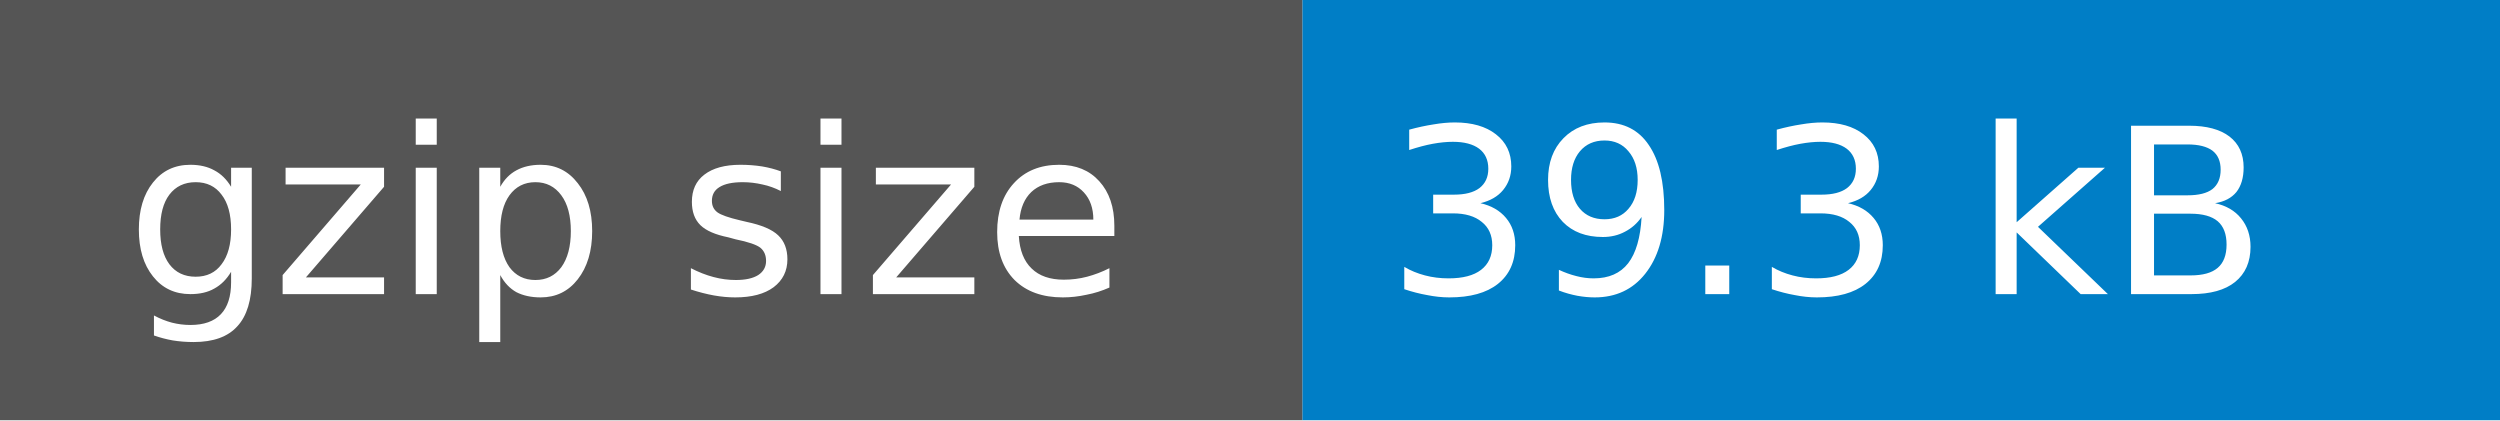
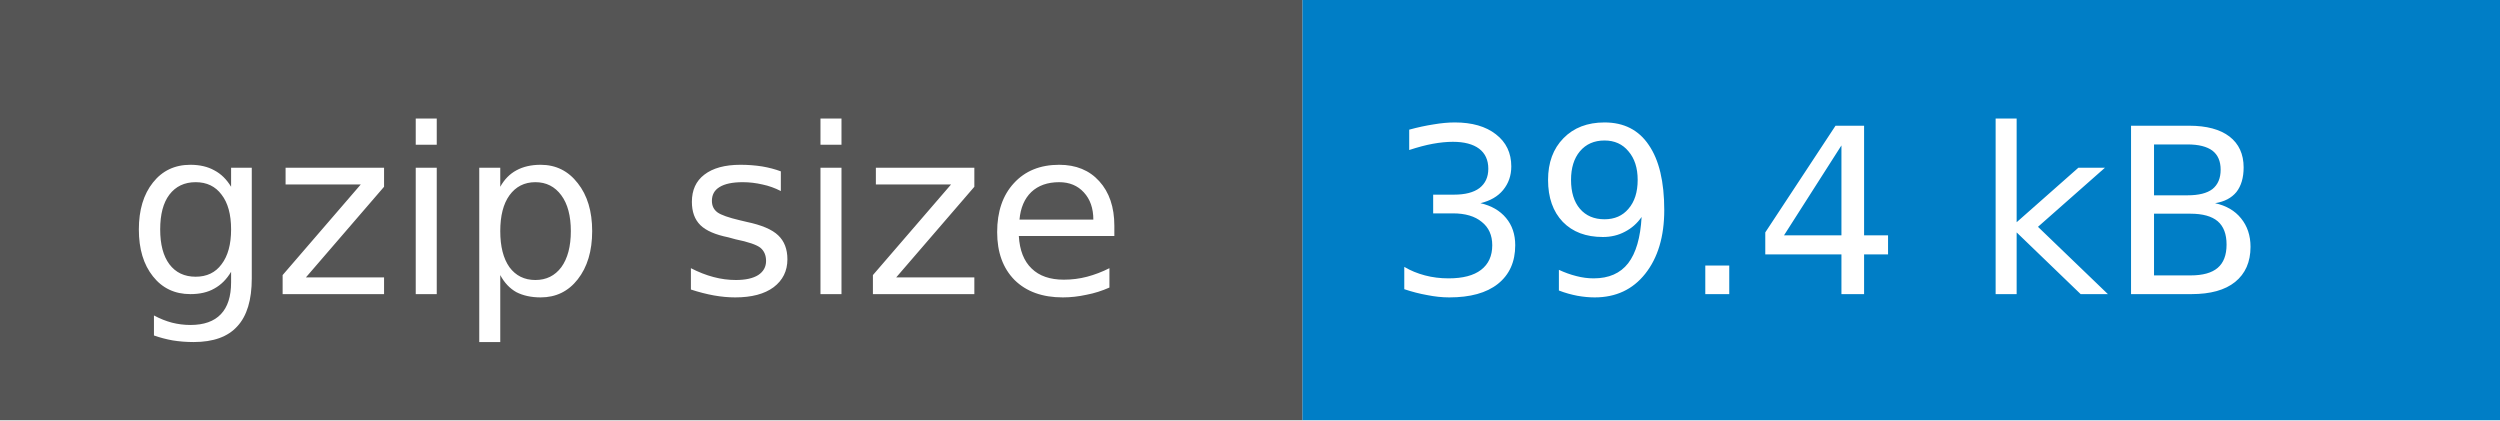
- <svg xmlns="http://www.w3.org/2000/svg" width="119" height="20" role="img" aria-label="gzip size: 39.3 kB">
+ <svg xmlns="http://www.w3.org/2000/svg" width="119" height="20" role="img" aria-label="gzip size: 39.4 kB">
  <rect width="62" height="20" fill="#555" />
  <rect x="62" width="57" height="20" fill="#007ec6" />
  <g fill="#fff" font-family="Verdana,DejaVu Sans,sans-serif" font-size="11">
    <text x="6" y="14">gzip size</text>
-     <text x="66" y="14">39.3 kB</text>
+     <text x="66" y="14">39.4 kB</text>
  </g>
</svg>
